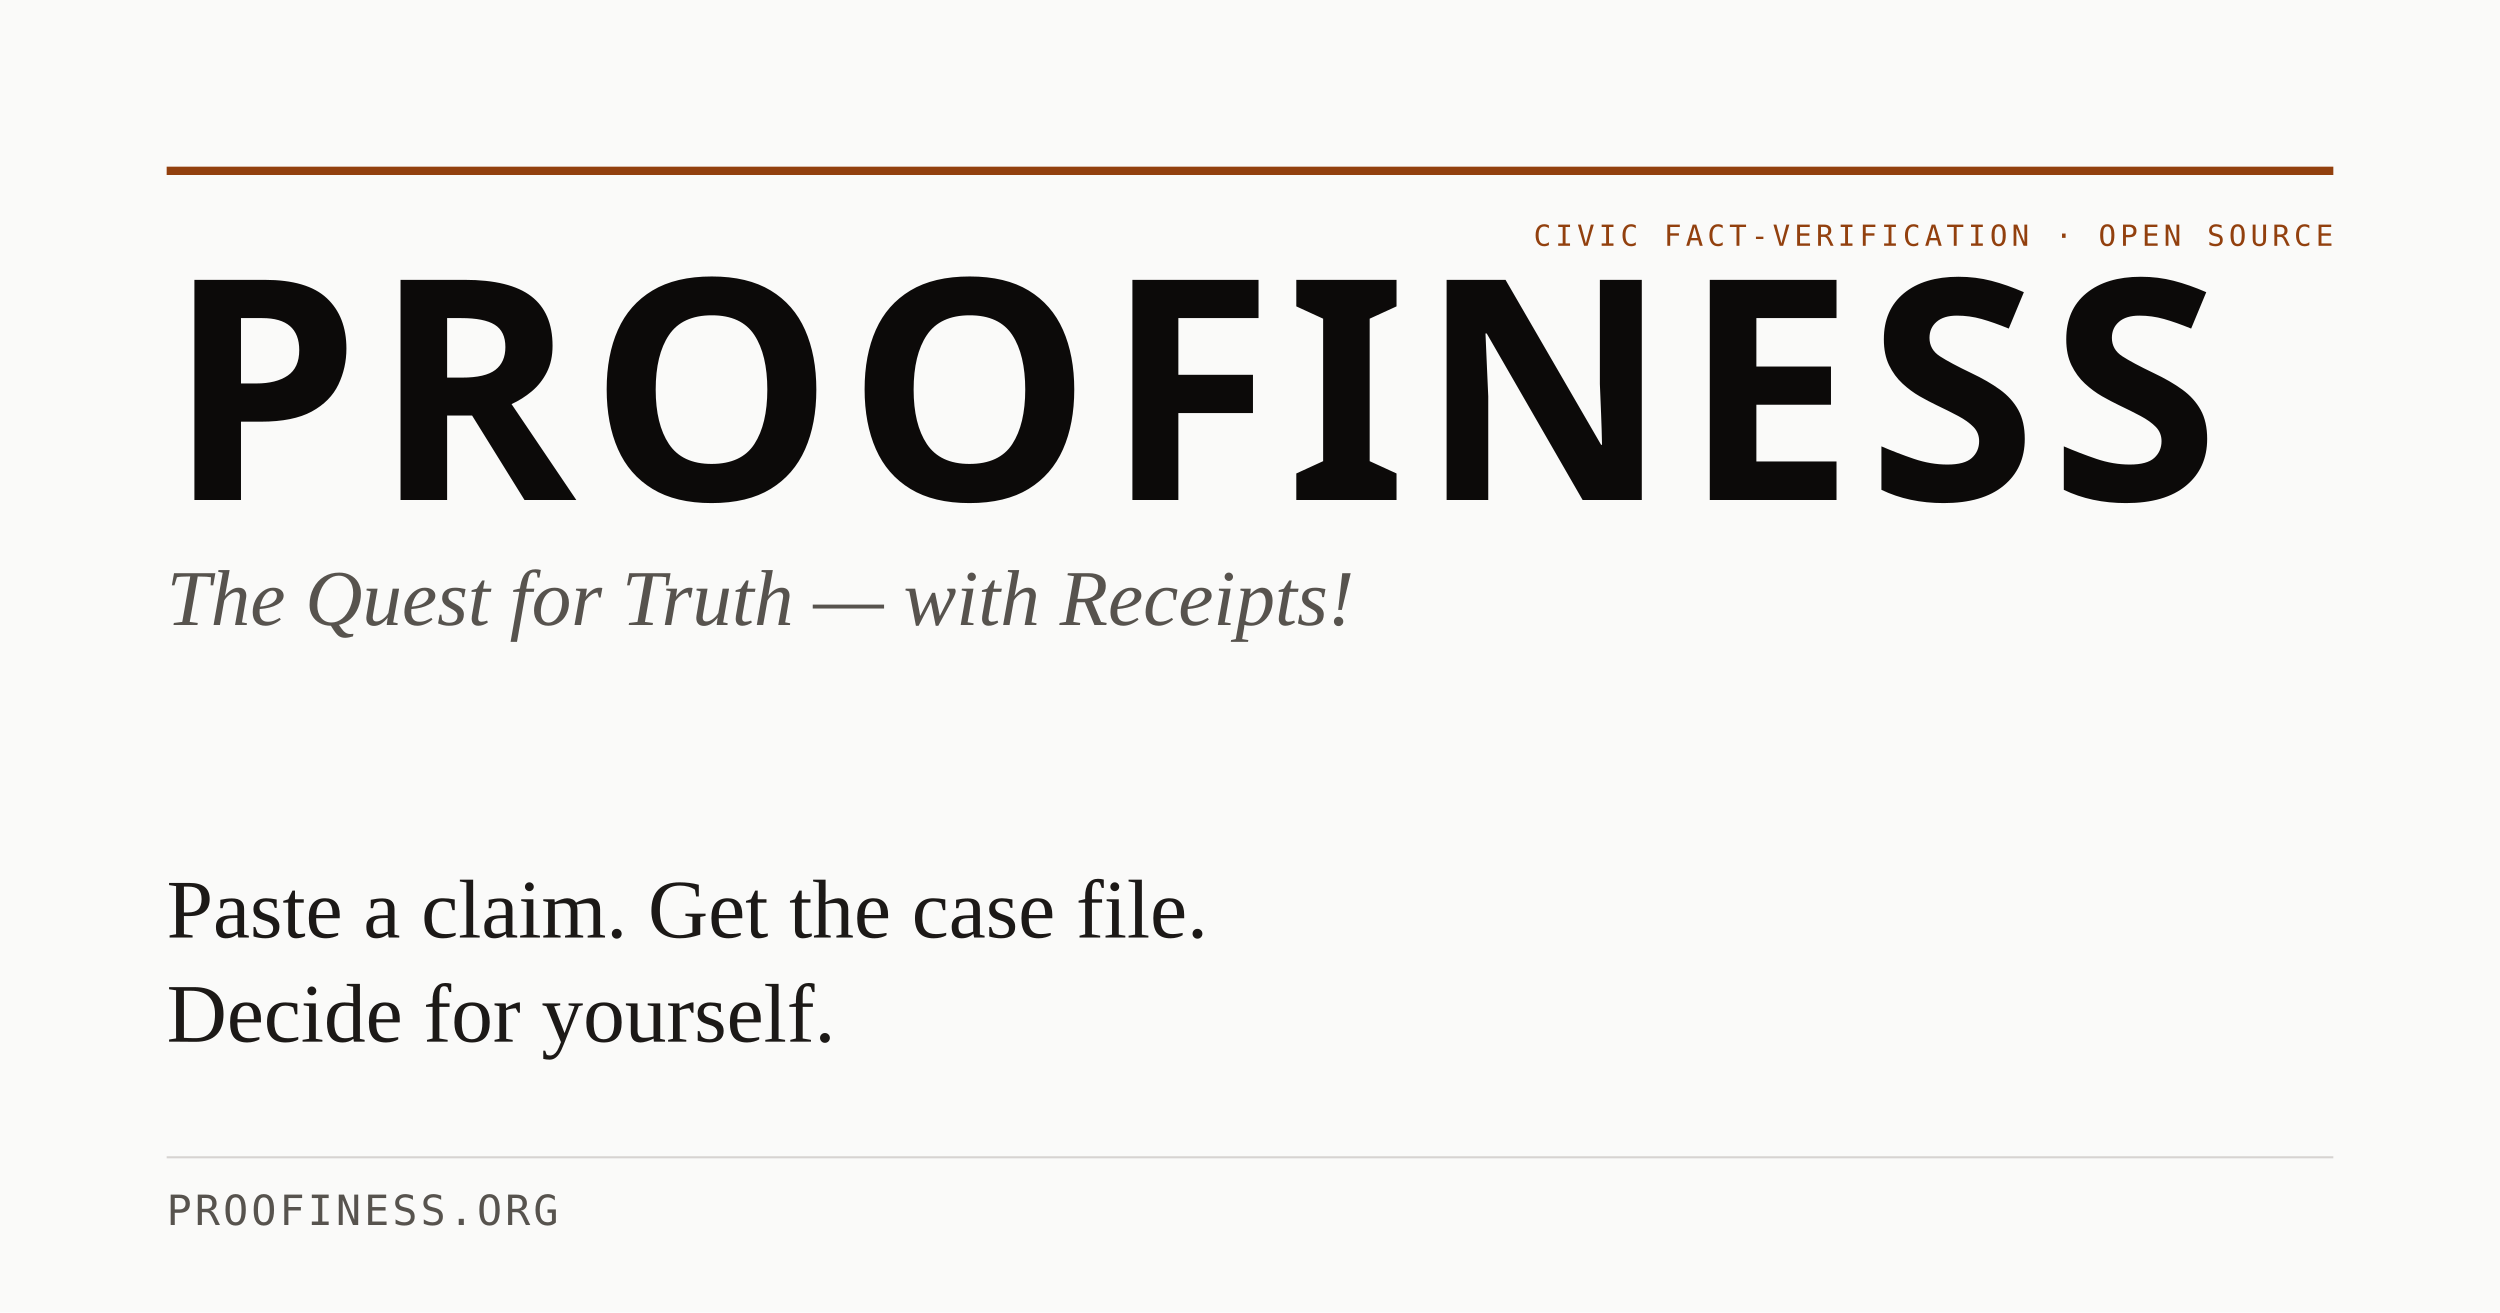
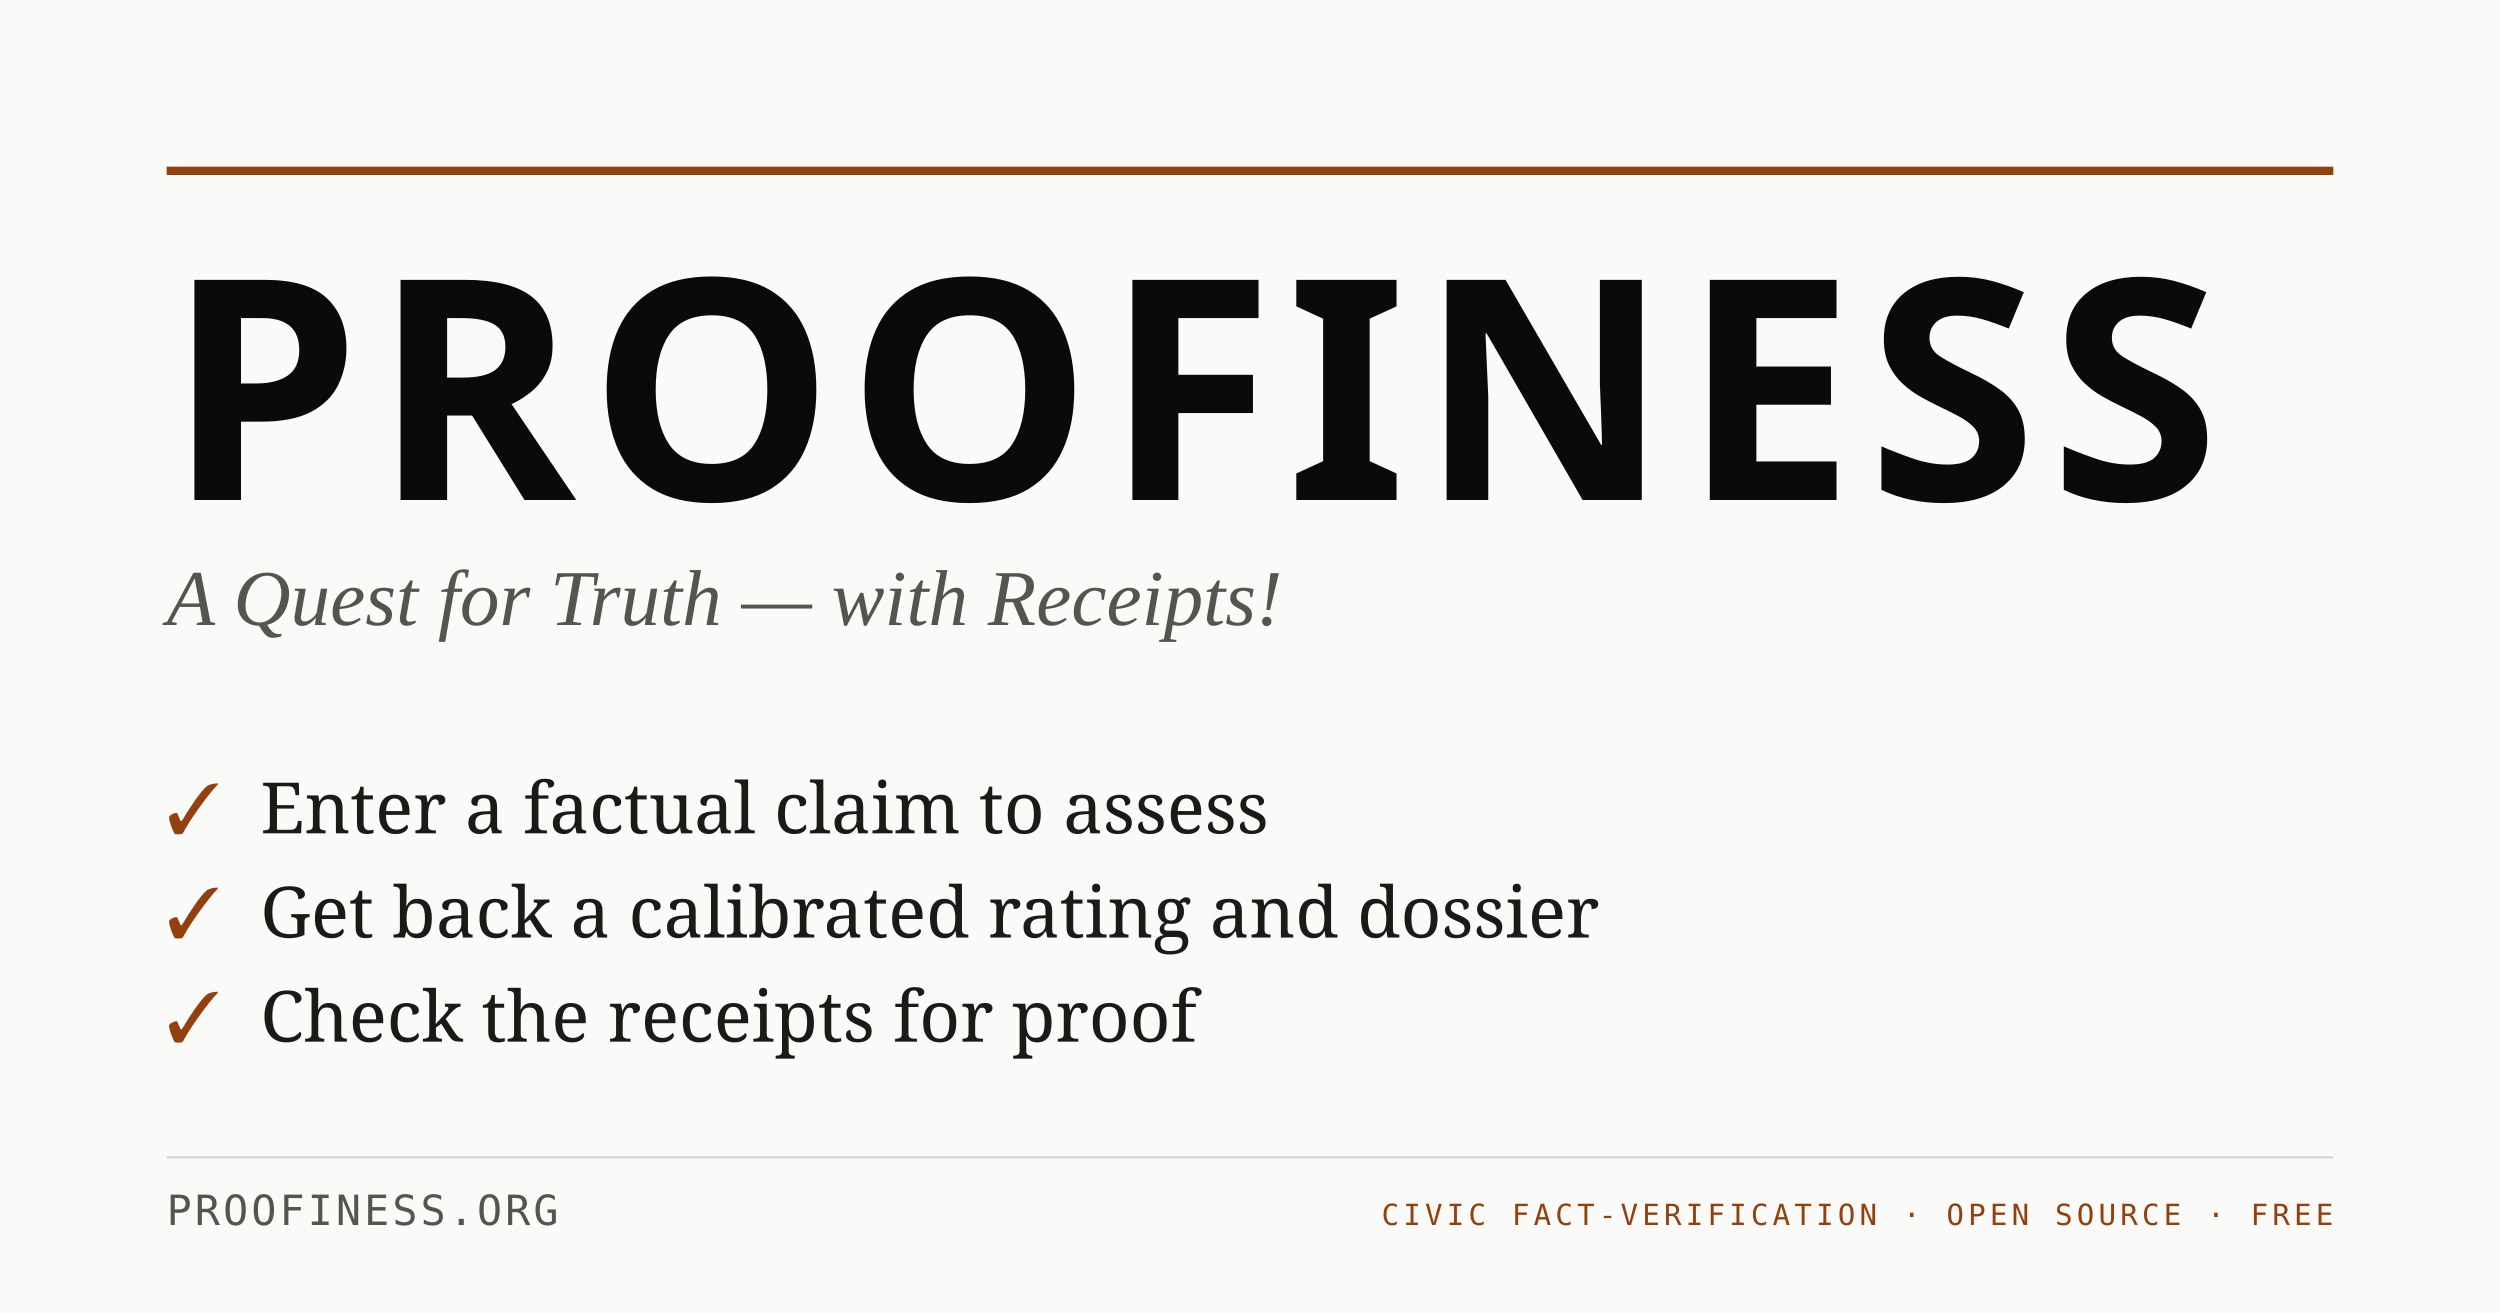
<svg xmlns="http://www.w3.org/2000/svg" width="1200" height="630" viewBox="0 0 1200 630">
  <rect width="1200" height="630" fill="#fafaf9" />
  <rect x="80" y="80" width="1040" height="4" fill="#92400e" />
-   <text x="1120" y="118" font-family="'IBM Plex Mono', 'SF Mono', Menlo, monospace" font-size="14" font-weight="500" fill="#92400e" letter-spacing="2" text-anchor="end">CIVIC FACT-VERIFICATION · OPEN SOURCE</text>
  <text x="80" y="240" font-family="'IBM Plex Sans Condensed', 'Helvetica Neue Condensed', 'Arial Narrow', sans-serif" font-weight="700" font-size="148" fill="#0c0a09" letter-spacing="6">PROOFINESS</text>
-   <text x="80" y="300" font-family="'IBM Plex Serif', Georgia, 'Times New Roman', serif" font-style="italic" font-size="38" fill="#57534e">The Quest for Truth — with Receipts!</text>
-   <text x="80" y="450" font-family="'IBM Plex Serif', Georgia, 'Times New Roman', serif" font-size="40" fill="#1c1917">Paste a claim. Get the case file.</text>
-   <text x="80" y="500" font-family="'IBM Plex Serif', Georgia, 'Times New Roman', serif" font-size="40" fill="#1c1917">Decide for yourself.</text>
+   <text x="80" y="300" font-family="'IBM Plex Serif', Georgia, 'Times New Roman', serif" font-style="italic" font-size="38" fill="#57534e">A Quest for Truth — with Receipts!</text>
+   <text x="80" y="400" font-family="'IBM Plex Serif', Georgia, serif" font-size="34" font-weight="600" fill="#92400e">✓</text>
+   <text x="125" y="400" font-family="'IBM Plex Serif', Georgia, serif" font-size="34" fill="#1c1917">Enter a factual claim to assess</text>
+   <text x="80" y="450" font-family="'IBM Plex Serif', Georgia, serif" font-size="34" font-weight="600" fill="#92400e">✓</text>
+   <text x="125" y="450" font-family="'IBM Plex Serif', Georgia, serif" font-size="34" fill="#1c1917">Get back a calibrated rating and dossier</text>
+   <text x="80" y="500" font-family="'IBM Plex Serif', Georgia, serif" font-size="34" font-weight="600" fill="#92400e">✓</text>
+   <text x="125" y="500" font-family="'IBM Plex Serif', Georgia, serif" font-size="34" fill="#1c1917">Check the receipts for proof</text>
  <rect x="80" y="555" width="1040" height="1" fill="#d6d3d1" />
  <text x="80" y="588" font-family="'IBM Plex Mono', 'SF Mono', Menlo, monospace" font-size="20" font-weight="500" fill="#57534e" letter-spacing="1.5">PROOFINESS.ORG</text>
+   <text x="1120" y="588" font-family="'IBM Plex Mono', 'SF Mono', Menlo, monospace" font-size="14" font-weight="500" fill="#92400e" letter-spacing="2" text-anchor="end">CIVIC FACT-VERIFICATION · OPEN SOURCE · FREE</text>
</svg>
